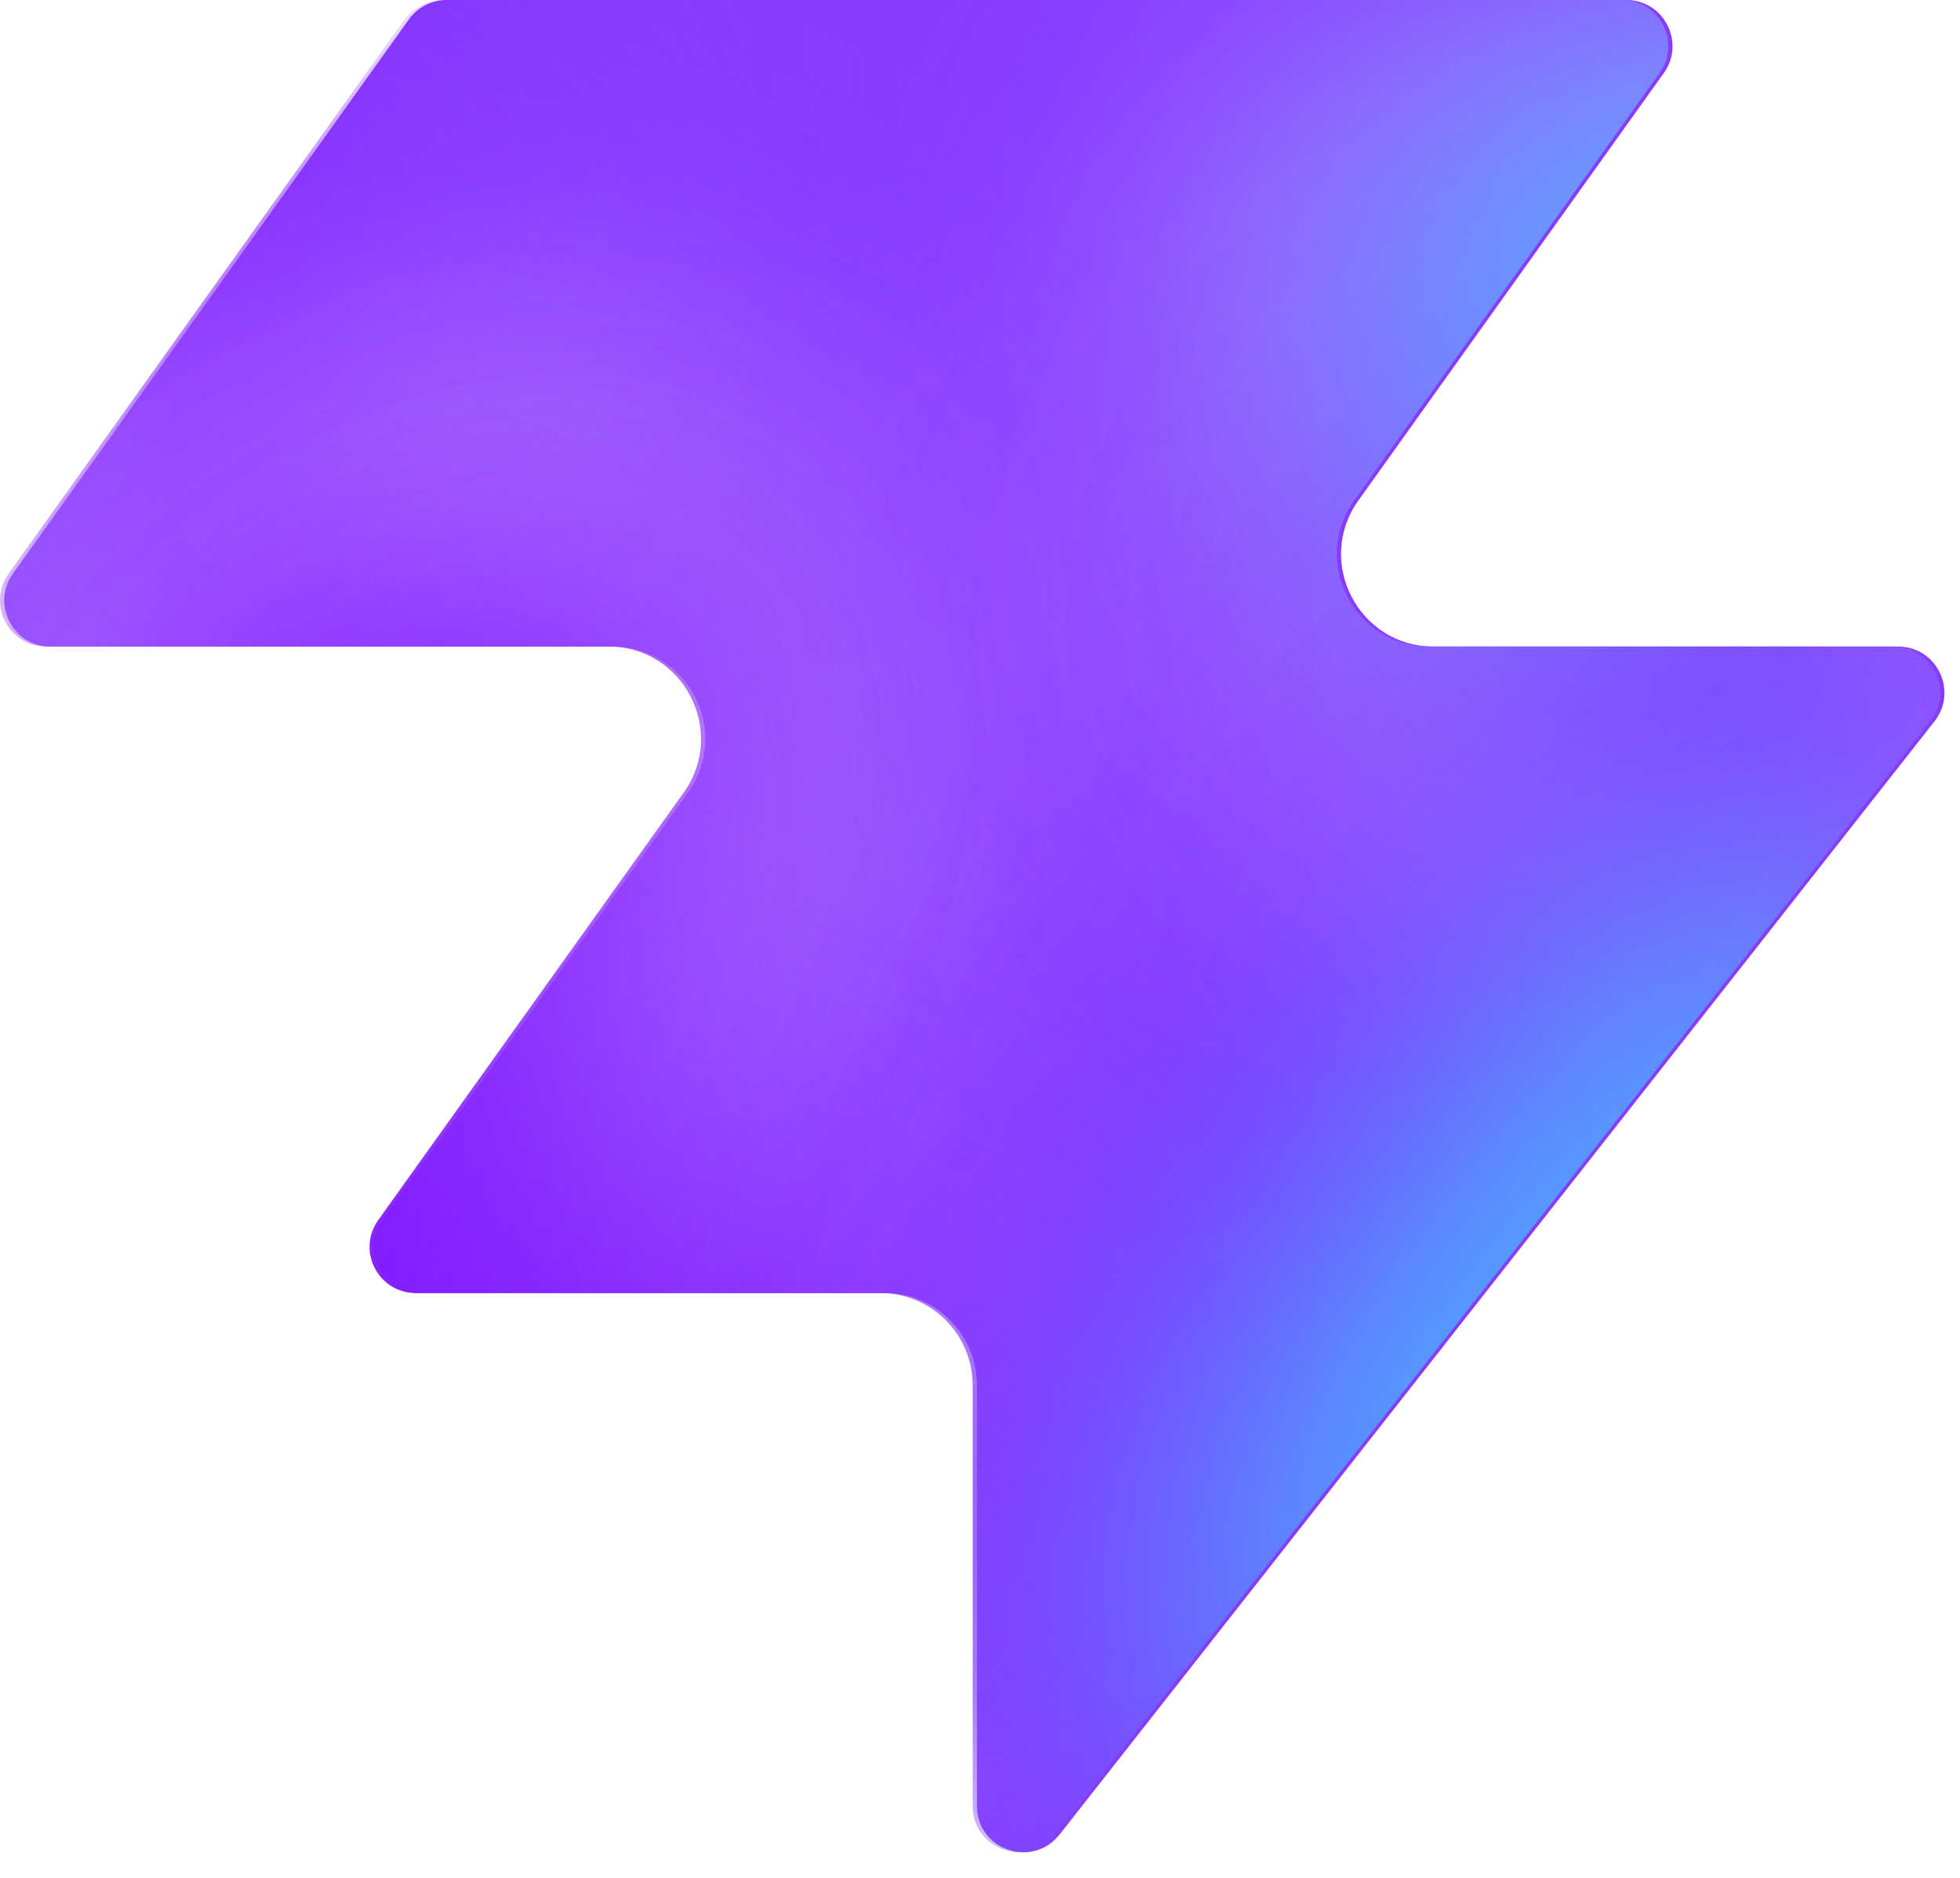
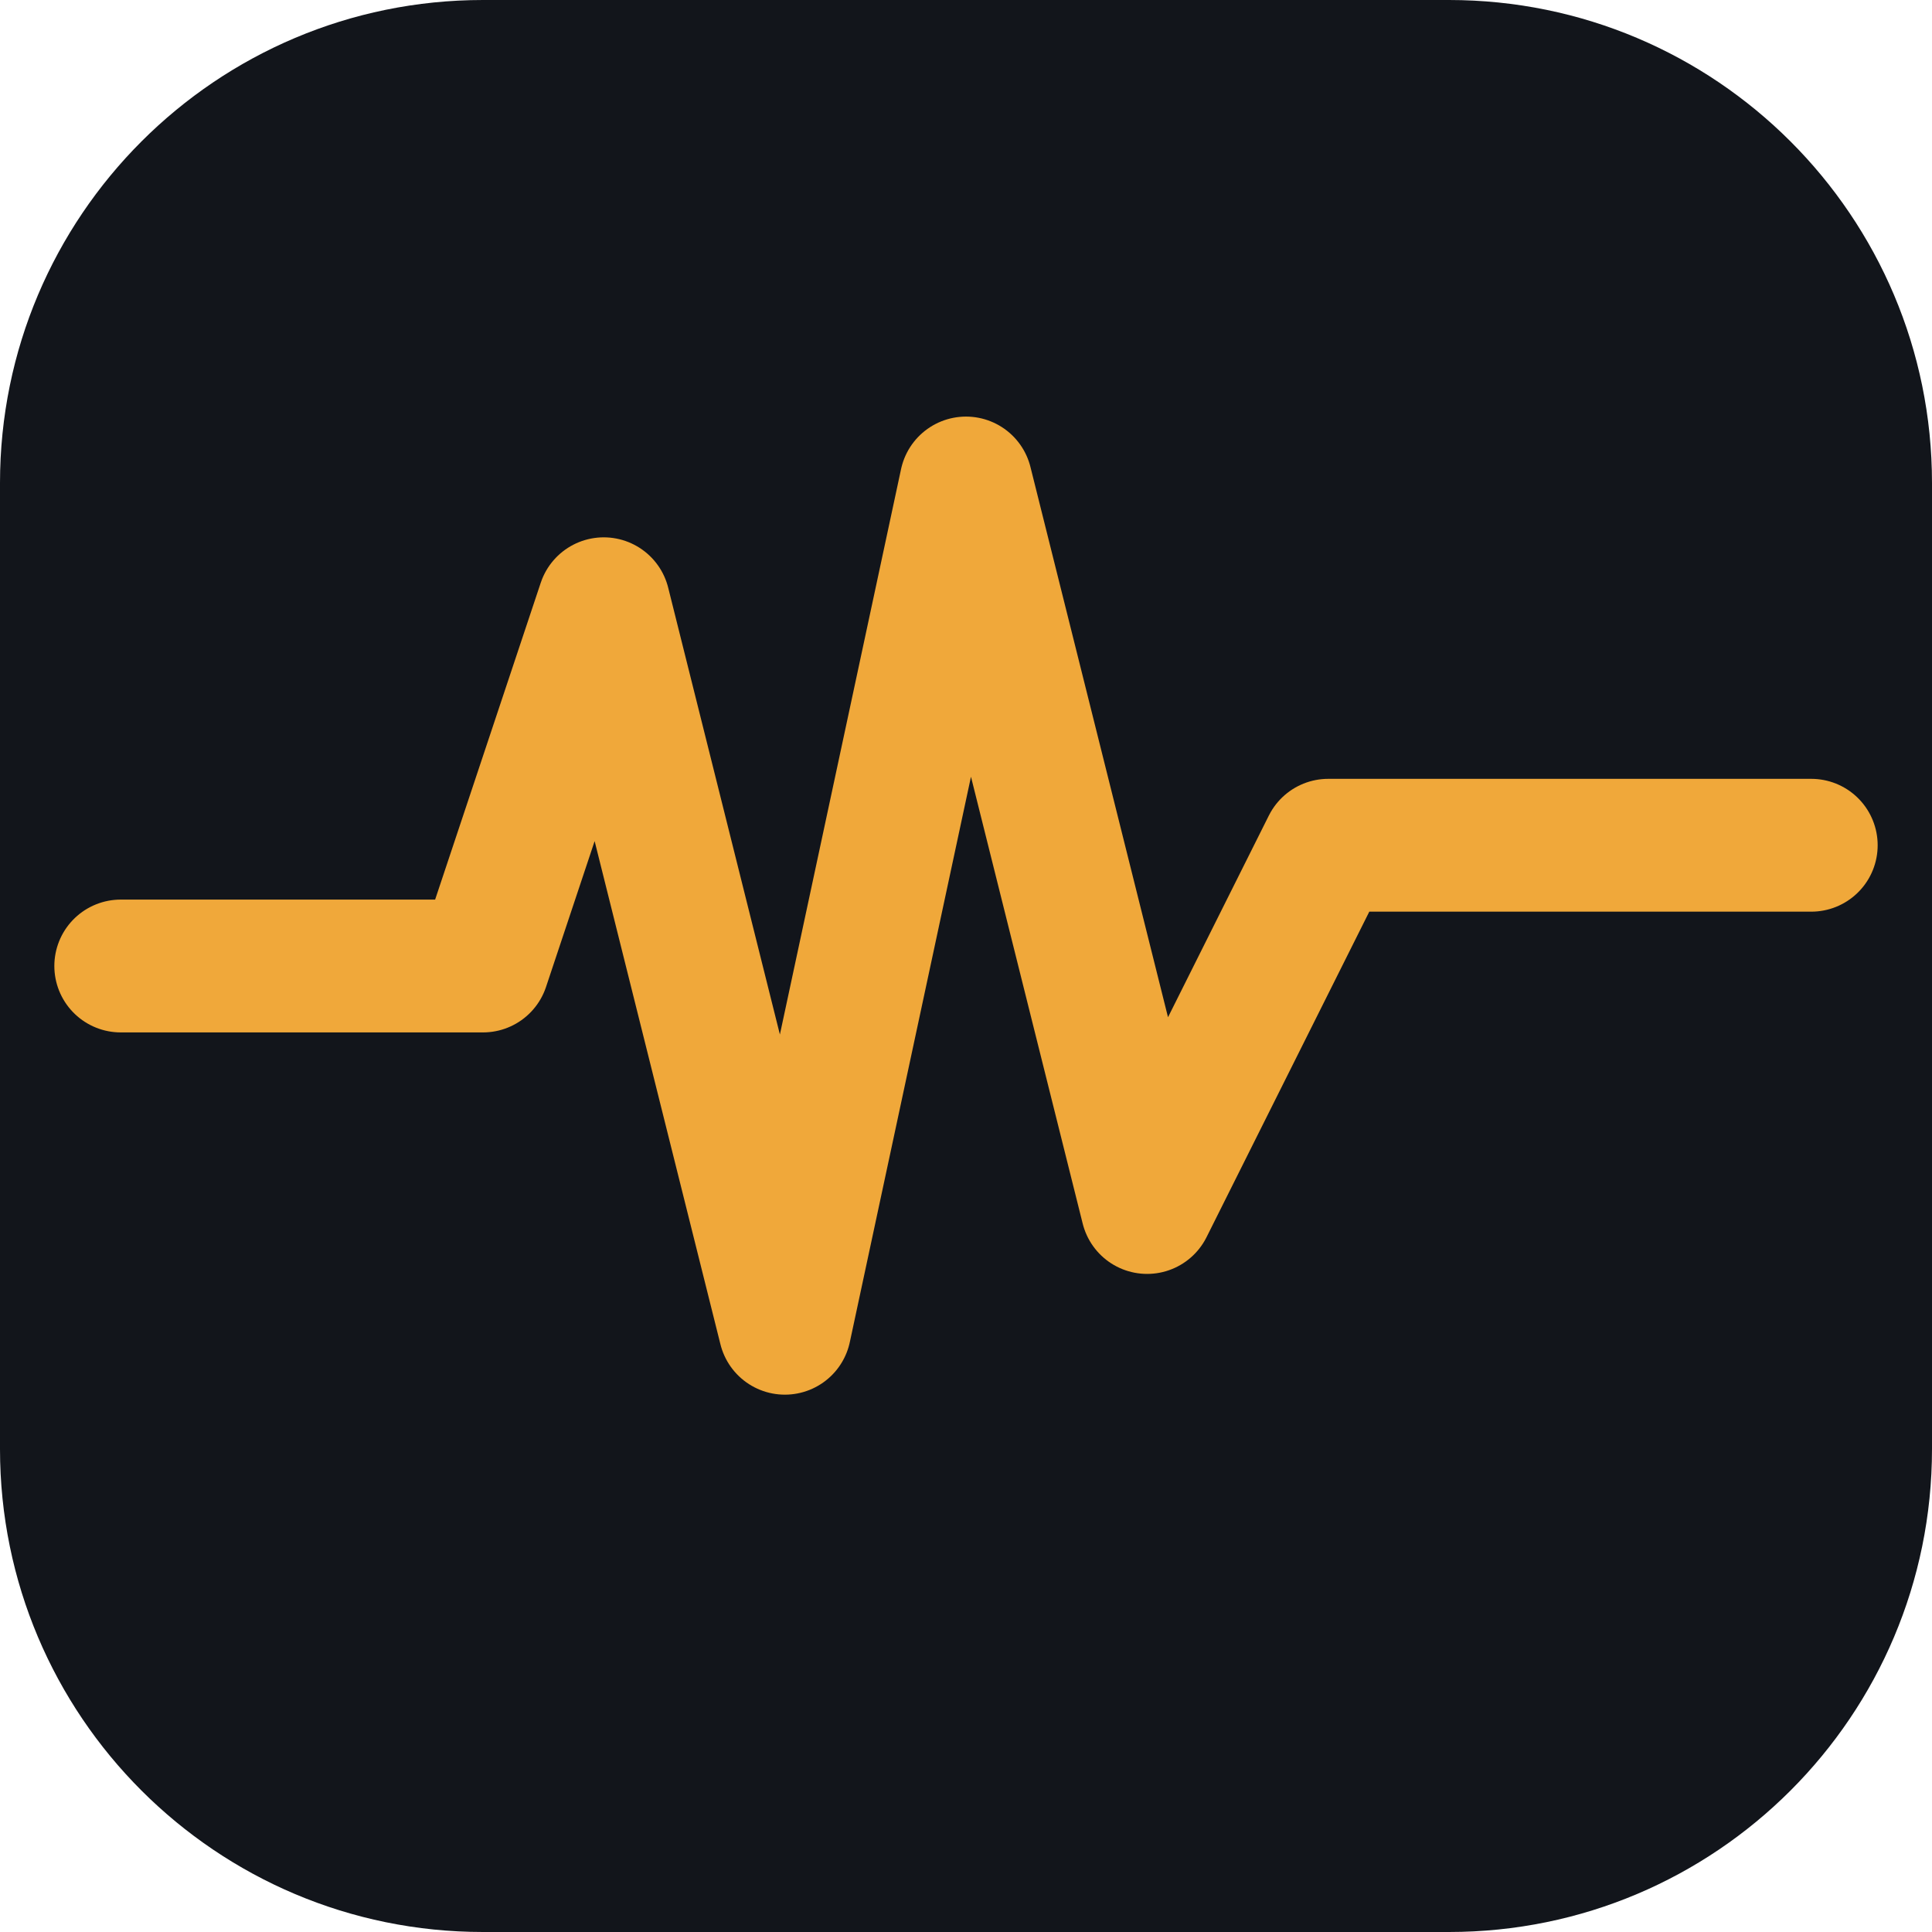
- <svg xmlns="http://www.w3.org/2000/svg" width="48" height="46" fill="none" viewBox="0 0 48 46">
-   <path fill="#863bff" d="M25.946 44.938c-.664.845-2.021.375-2.021-.698V33.937a2.26 2.26 0 0 0-2.262-2.262H10.287c-.92 0-1.456-1.04-.92-1.788l7.48-10.471c1.07-1.497 0-3.578-1.842-3.578H1.237c-.92 0-1.456-1.04-.92-1.788L10.013.474c.214-.297.556-.474.92-.474h28.894c.92 0 1.456 1.04.92 1.788l-7.48 10.471c-1.07 1.498 0 3.579 1.842 3.579h11.377c.943 0 1.473 1.088.89 1.83L25.947 44.94z" style="fill:#863bff;fill:color(display-p3 .525 .23 1);fill-opacity:1" />
-   <mask id="a" width="48" height="46" x="0" y="0" maskUnits="userSpaceOnUse" style="mask-type:alpha">
-     <path fill="#000" d="M25.842 44.938c-.664.844-2.021.375-2.021-.698V33.937a2.26 2.26 0 0 0-2.262-2.262H10.183c-.92 0-1.456-1.04-.92-1.788l7.48-10.471c1.07-1.498 0-3.579-1.842-3.579H1.133c-.92 0-1.456-1.04-.92-1.787L9.91.473c.214-.297.556-.474.92-.474h28.894c.92 0 1.456 1.04.92 1.788l-7.48 10.471c-1.07 1.498 0 3.578 1.842 3.578h11.377c.943 0 1.473 1.088.89 1.832L25.843 44.94z" style="fill:#000;fill-opacity:1" />
-   </mask>
-   <g mask="url(#a)">
-     <g filter="url(#b)">
-       <ellipse cx="5.508" cy="14.704" fill="#ede6ff" rx="5.508" ry="14.704" style="fill:#ede6ff;fill:color(display-p3 .927 .903 1);fill-opacity:1" transform="matrix(.00324 1 1 -.00324 -4.47 31.516)" />
-     </g>
-     <g filter="url(#c)">
-       <ellipse cx="10.399" cy="29.851" fill="#ede6ff" rx="10.399" ry="29.851" style="fill:#ede6ff;fill:color(display-p3 .927 .903 1);fill-opacity:1" transform="matrix(.00324 1 1 -.00324 -39.328 7.883)" />
-     </g>
-     <g filter="url(#d)">
-       <ellipse cx="5.508" cy="30.487" fill="#7e14ff" rx="5.508" ry="30.487" style="fill:#7e14ff;fill:color(display-p3 .492 .077 1);fill-opacity:1" transform="rotate(89.814 -25.913 -14.639)scale(1 -1)" />
-     </g>
-     <g filter="url(#e)">
-       <ellipse cx="5.508" cy="30.599" fill="#7e14ff" rx="5.508" ry="30.599" style="fill:#7e14ff;fill:color(display-p3 .492 .077 1);fill-opacity:1" transform="rotate(89.814 -32.644 -3.334)scale(1 -1)" />
-     </g>
-     <g filter="url(#f)">
-       <ellipse cx="5.508" cy="30.599" fill="#7e14ff" rx="5.508" ry="30.599" style="fill:#7e14ff;fill:color(display-p3 .492 .077 1);fill-opacity:1" transform="matrix(.00324 1 1 -.00324 -34.34 30.47)" />
-     </g>
-     <g filter="url(#g)">
-       <ellipse cx="14.072" cy="22.078" fill="#ede6ff" rx="14.072" ry="22.078" style="fill:#ede6ff;fill:color(display-p3 .927 .903 1);fill-opacity:1" transform="rotate(93.35 24.506 48.493)scale(-1 1)" />
-     </g>
-     <g filter="url(#h)">
-       <ellipse cx="3.47" cy="21.501" fill="#7e14ff" rx="3.47" ry="21.501" style="fill:#7e14ff;fill:color(display-p3 .492 .077 1);fill-opacity:1" transform="rotate(89.009 28.708 47.59)scale(-1 1)" />
-     </g>
-     <g filter="url(#i)">
-       <ellipse cx="3.47" cy="21.501" fill="#7e14ff" rx="3.47" ry="21.501" style="fill:#7e14ff;fill:color(display-p3 .492 .077 1);fill-opacity:1" transform="rotate(89.009 28.708 47.59)scale(-1 1)" />
-     </g>
-     <g filter="url(#j)">
-       <ellipse cx=".387" cy="8.972" fill="#7e14ff" rx="4.407" ry="29.108" style="fill:#7e14ff;fill:color(display-p3 .492 .077 1);fill-opacity:1" transform="rotate(39.51 .387 8.972)" />
-     </g>
-     <g filter="url(#k)">
-       <ellipse cx="47.523" cy="-6.092" fill="#7e14ff" rx="4.407" ry="29.108" style="fill:#7e14ff;fill:color(display-p3 .492 .077 1);fill-opacity:1" transform="rotate(37.892 47.523 -6.092)" />
-     </g>
-     <g filter="url(#l)">
-       <ellipse cx="41.412" cy="6.333" fill="#47bfff" rx="5.971" ry="9.665" style="fill:#47bfff;fill:color(display-p3 .28 .748 1);fill-opacity:1" transform="rotate(37.892 41.412 6.333)" />
-     </g>
-     <g filter="url(#m)">
-       <ellipse cx="-1.879" cy="38.332" fill="#7e14ff" rx="4.407" ry="29.108" style="fill:#7e14ff;fill:color(display-p3 .492 .077 1);fill-opacity:1" transform="rotate(37.892 -1.88 38.332)" />
-     </g>
-     <g filter="url(#n)">
-       <ellipse cx="-1.879" cy="38.332" fill="#7e14ff" rx="4.407" ry="29.108" style="fill:#7e14ff;fill:color(display-p3 .492 .077 1);fill-opacity:1" transform="rotate(37.892 -1.88 38.332)" />
-     </g>
-     <g filter="url(#o)">
-       <ellipse cx="35.651" cy="29.907" fill="#7e14ff" rx="4.407" ry="29.108" style="fill:#7e14ff;fill:color(display-p3 .492 .077 1);fill-opacity:1" transform="rotate(37.892 35.651 29.907)" />
-     </g>
-     <g filter="url(#p)">
-       <ellipse cx="38.418" cy="32.4" fill="#47bfff" rx="5.971" ry="15.297" style="fill:#47bfff;fill:color(display-p3 .28 .748 1);fill-opacity:1" transform="rotate(37.892 38.418 32.4)" />
-     </g>
-   </g>
-   <defs>
-     <filter id="b" width="60.045" height="41.654" x="-19.77" y="16.149" color-interpolation-filters="sRGB" filterUnits="userSpaceOnUse">
-       <feFlood flood-opacity="0" result="BackgroundImageFix" />
-       <feBlend in="SourceGraphic" in2="BackgroundImageFix" result="shape" />
-       <feGaussianBlur result="effect1_foregroundBlur_2002_17158" stdDeviation="7.659" />
-     </filter>
-     <filter id="c" width="90.34" height="51.437" x="-54.613" y="-7.533" color-interpolation-filters="sRGB" filterUnits="userSpaceOnUse">
-       <feFlood flood-opacity="0" result="BackgroundImageFix" />
-       <feBlend in="SourceGraphic" in2="BackgroundImageFix" result="shape" />
-       <feGaussianBlur result="effect1_foregroundBlur_2002_17158" stdDeviation="7.659" />
-     </filter>
-     <filter id="d" width="79.355" height="29.4" x="-49.64" y="2.03" color-interpolation-filters="sRGB" filterUnits="userSpaceOnUse">
-       <feFlood flood-opacity="0" result="BackgroundImageFix" />
-       <feBlend in="SourceGraphic" in2="BackgroundImageFix" result="shape" />
-       <feGaussianBlur result="effect1_foregroundBlur_2002_17158" stdDeviation="4.596" />
-     </filter>
-     <filter id="e" width="79.579" height="29.4" x="-45.045" y="20.029" color-interpolation-filters="sRGB" filterUnits="userSpaceOnUse">
-       <feFlood flood-opacity="0" result="BackgroundImageFix" />
-       <feBlend in="SourceGraphic" in2="BackgroundImageFix" result="shape" />
-       <feGaussianBlur result="effect1_foregroundBlur_2002_17158" stdDeviation="4.596" />
-     </filter>
-     <filter id="f" width="79.579" height="29.4" x="-43.513" y="21.178" color-interpolation-filters="sRGB" filterUnits="userSpaceOnUse">
-       <feFlood flood-opacity="0" result="BackgroundImageFix" />
-       <feBlend in="SourceGraphic" in2="BackgroundImageFix" result="shape" />
-       <feGaussianBlur result="effect1_foregroundBlur_2002_17158" stdDeviation="4.596" />
-     </filter>
-     <filter id="g" width="74.749" height="58.852" x="15.756" y="-17.901" color-interpolation-filters="sRGB" filterUnits="userSpaceOnUse">
-       <feFlood flood-opacity="0" result="BackgroundImageFix" />
-       <feBlend in="SourceGraphic" in2="BackgroundImageFix" result="shape" />
-       <feGaussianBlur result="effect1_foregroundBlur_2002_17158" stdDeviation="7.659" />
-     </filter>
-     <filter id="h" width="61.377" height="25.362" x="23.548" y="2.284" color-interpolation-filters="sRGB" filterUnits="userSpaceOnUse">
-       <feFlood flood-opacity="0" result="BackgroundImageFix" />
-       <feBlend in="SourceGraphic" in2="BackgroundImageFix" result="shape" />
-       <feGaussianBlur result="effect1_foregroundBlur_2002_17158" stdDeviation="4.596" />
-     </filter>
-     <filter id="i" width="61.377" height="25.362" x="23.548" y="2.284" color-interpolation-filters="sRGB" filterUnits="userSpaceOnUse">
-       <feFlood flood-opacity="0" result="BackgroundImageFix" />
-       <feBlend in="SourceGraphic" in2="BackgroundImageFix" result="shape" />
-       <feGaussianBlur result="effect1_foregroundBlur_2002_17158" stdDeviation="4.596" />
-     </filter>
-     <filter id="j" width="56.045" height="63.649" x="-27.636" y="-22.853" color-interpolation-filters="sRGB" filterUnits="userSpaceOnUse">
-       <feFlood flood-opacity="0" result="BackgroundImageFix" />
-       <feBlend in="SourceGraphic" in2="BackgroundImageFix" result="shape" />
-       <feGaussianBlur result="effect1_foregroundBlur_2002_17158" stdDeviation="4.596" />
-     </filter>
-     <filter id="k" width="54.814" height="64.646" x="20.116" y="-38.415" color-interpolation-filters="sRGB" filterUnits="userSpaceOnUse">
-       <feFlood flood-opacity="0" result="BackgroundImageFix" />
-       <feBlend in="SourceGraphic" in2="BackgroundImageFix" result="shape" />
-       <feGaussianBlur result="effect1_foregroundBlur_2002_17158" stdDeviation="4.596" />
-     </filter>
-     <filter id="l" width="33.541" height="35.313" x="24.641" y="-11.323" color-interpolation-filters="sRGB" filterUnits="userSpaceOnUse">
-       <feFlood flood-opacity="0" result="BackgroundImageFix" />
-       <feBlend in="SourceGraphic" in2="BackgroundImageFix" result="shape" />
-       <feGaussianBlur result="effect1_foregroundBlur_2002_17158" stdDeviation="4.596" />
-     </filter>
-     <filter id="m" width="54.814" height="64.646" x="-29.286" y="6.009" color-interpolation-filters="sRGB" filterUnits="userSpaceOnUse">
-       <feFlood flood-opacity="0" result="BackgroundImageFix" />
-       <feBlend in="SourceGraphic" in2="BackgroundImageFix" result="shape" />
-       <feGaussianBlur result="effect1_foregroundBlur_2002_17158" stdDeviation="4.596" />
-     </filter>
-     <filter id="n" width="54.814" height="64.646" x="-29.286" y="6.009" color-interpolation-filters="sRGB" filterUnits="userSpaceOnUse">
-       <feFlood flood-opacity="0" result="BackgroundImageFix" />
-       <feBlend in="SourceGraphic" in2="BackgroundImageFix" result="shape" />
-       <feGaussianBlur result="effect1_foregroundBlur_2002_17158" stdDeviation="4.596" />
-     </filter>
-     <filter id="o" width="54.814" height="64.646" x="8.244" y="-2.416" color-interpolation-filters="sRGB" filterUnits="userSpaceOnUse">
-       <feFlood flood-opacity="0" result="BackgroundImageFix" />
-       <feBlend in="SourceGraphic" in2="BackgroundImageFix" result="shape" />
-       <feGaussianBlur result="effect1_foregroundBlur_2002_17158" stdDeviation="4.596" />
-     </filter>
-     <filter id="p" width="39.409" height="43.623" x="18.713" y="10.588" color-interpolation-filters="sRGB" filterUnits="userSpaceOnUse">
-       <feFlood flood-opacity="0" result="BackgroundImageFix" />
-       <feBlend in="SourceGraphic" in2="BackgroundImageFix" result="shape" />
-       <feGaussianBlur result="effect1_foregroundBlur_2002_17158" stdDeviation="4.596" />
-     </filter>
-   </defs>
+ <svg xmlns="http://www.w3.org/2000/svg" width="32" height="32" viewBox="0 0 32 32" fill="none">
+   <rect width="32" height="32" rx="8" fill="#12151B" />
+   <path d="M2 16 L8 16 L10 10 L13 22 L16 8 L19 20 L22 14 L30 14" stroke="#F0A83A" stroke-width="2.2" stroke-linecap="round" stroke-linejoin="round" fill="none" />
</svg>
